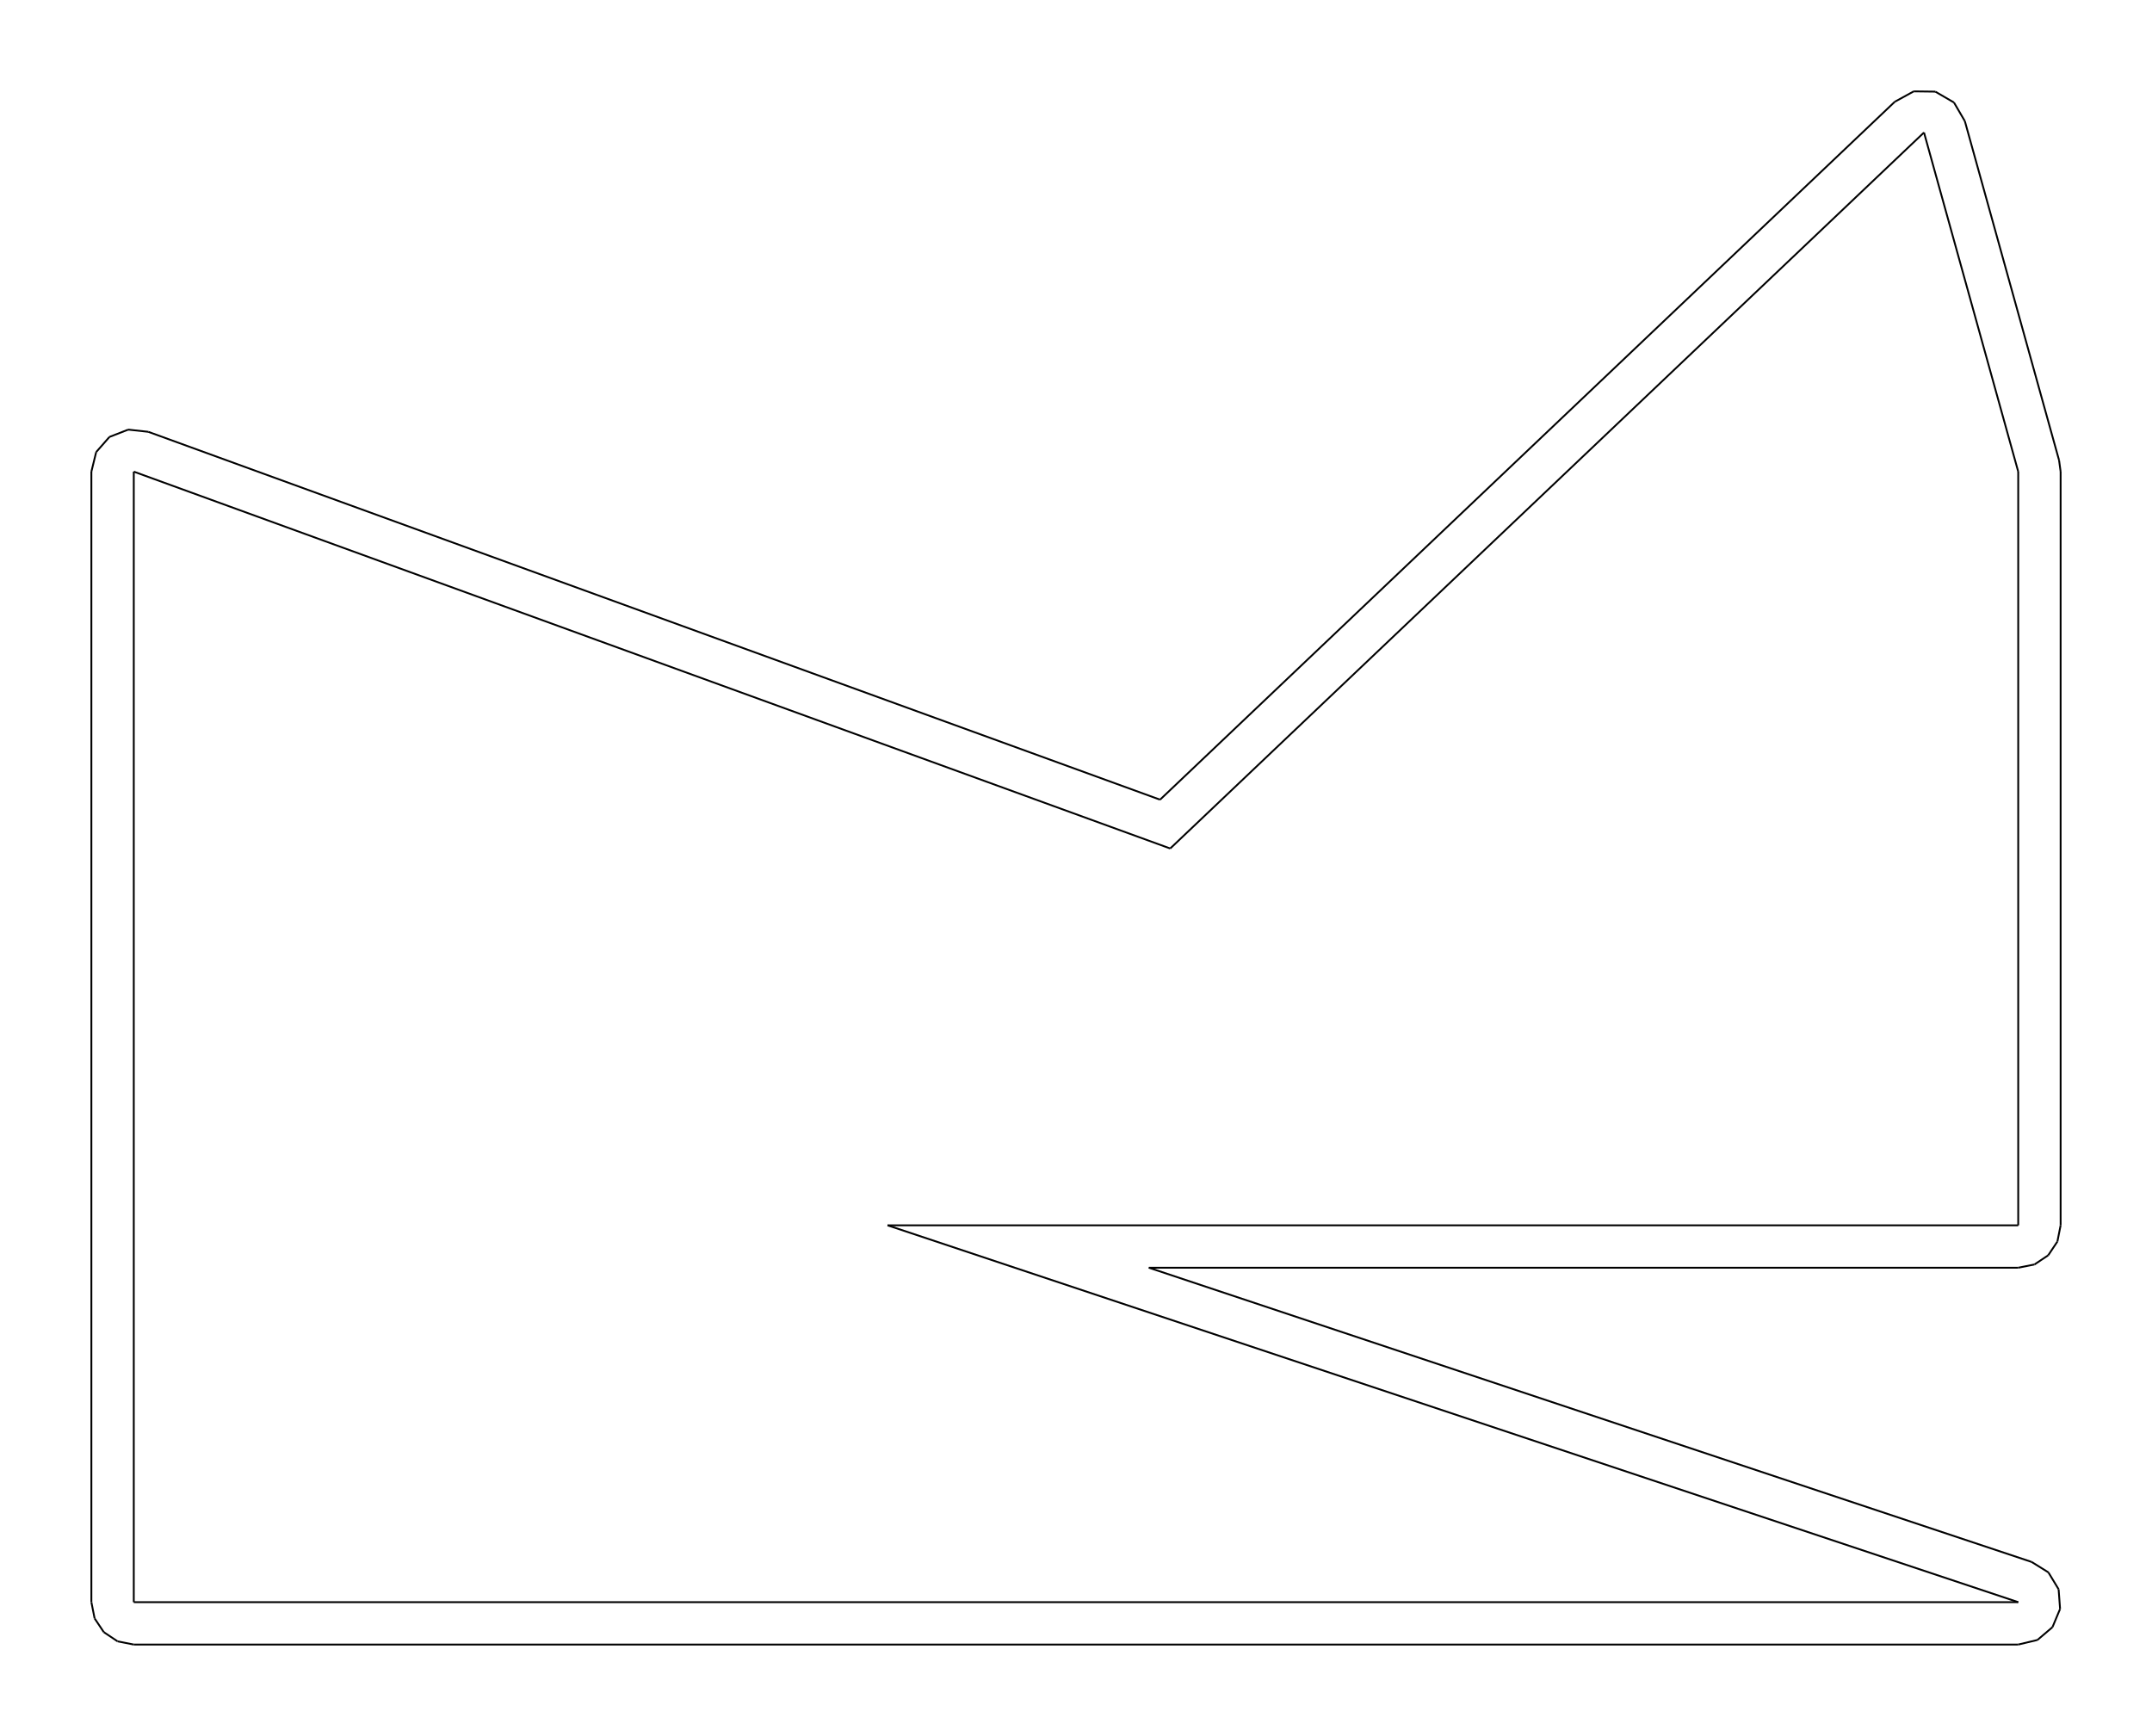
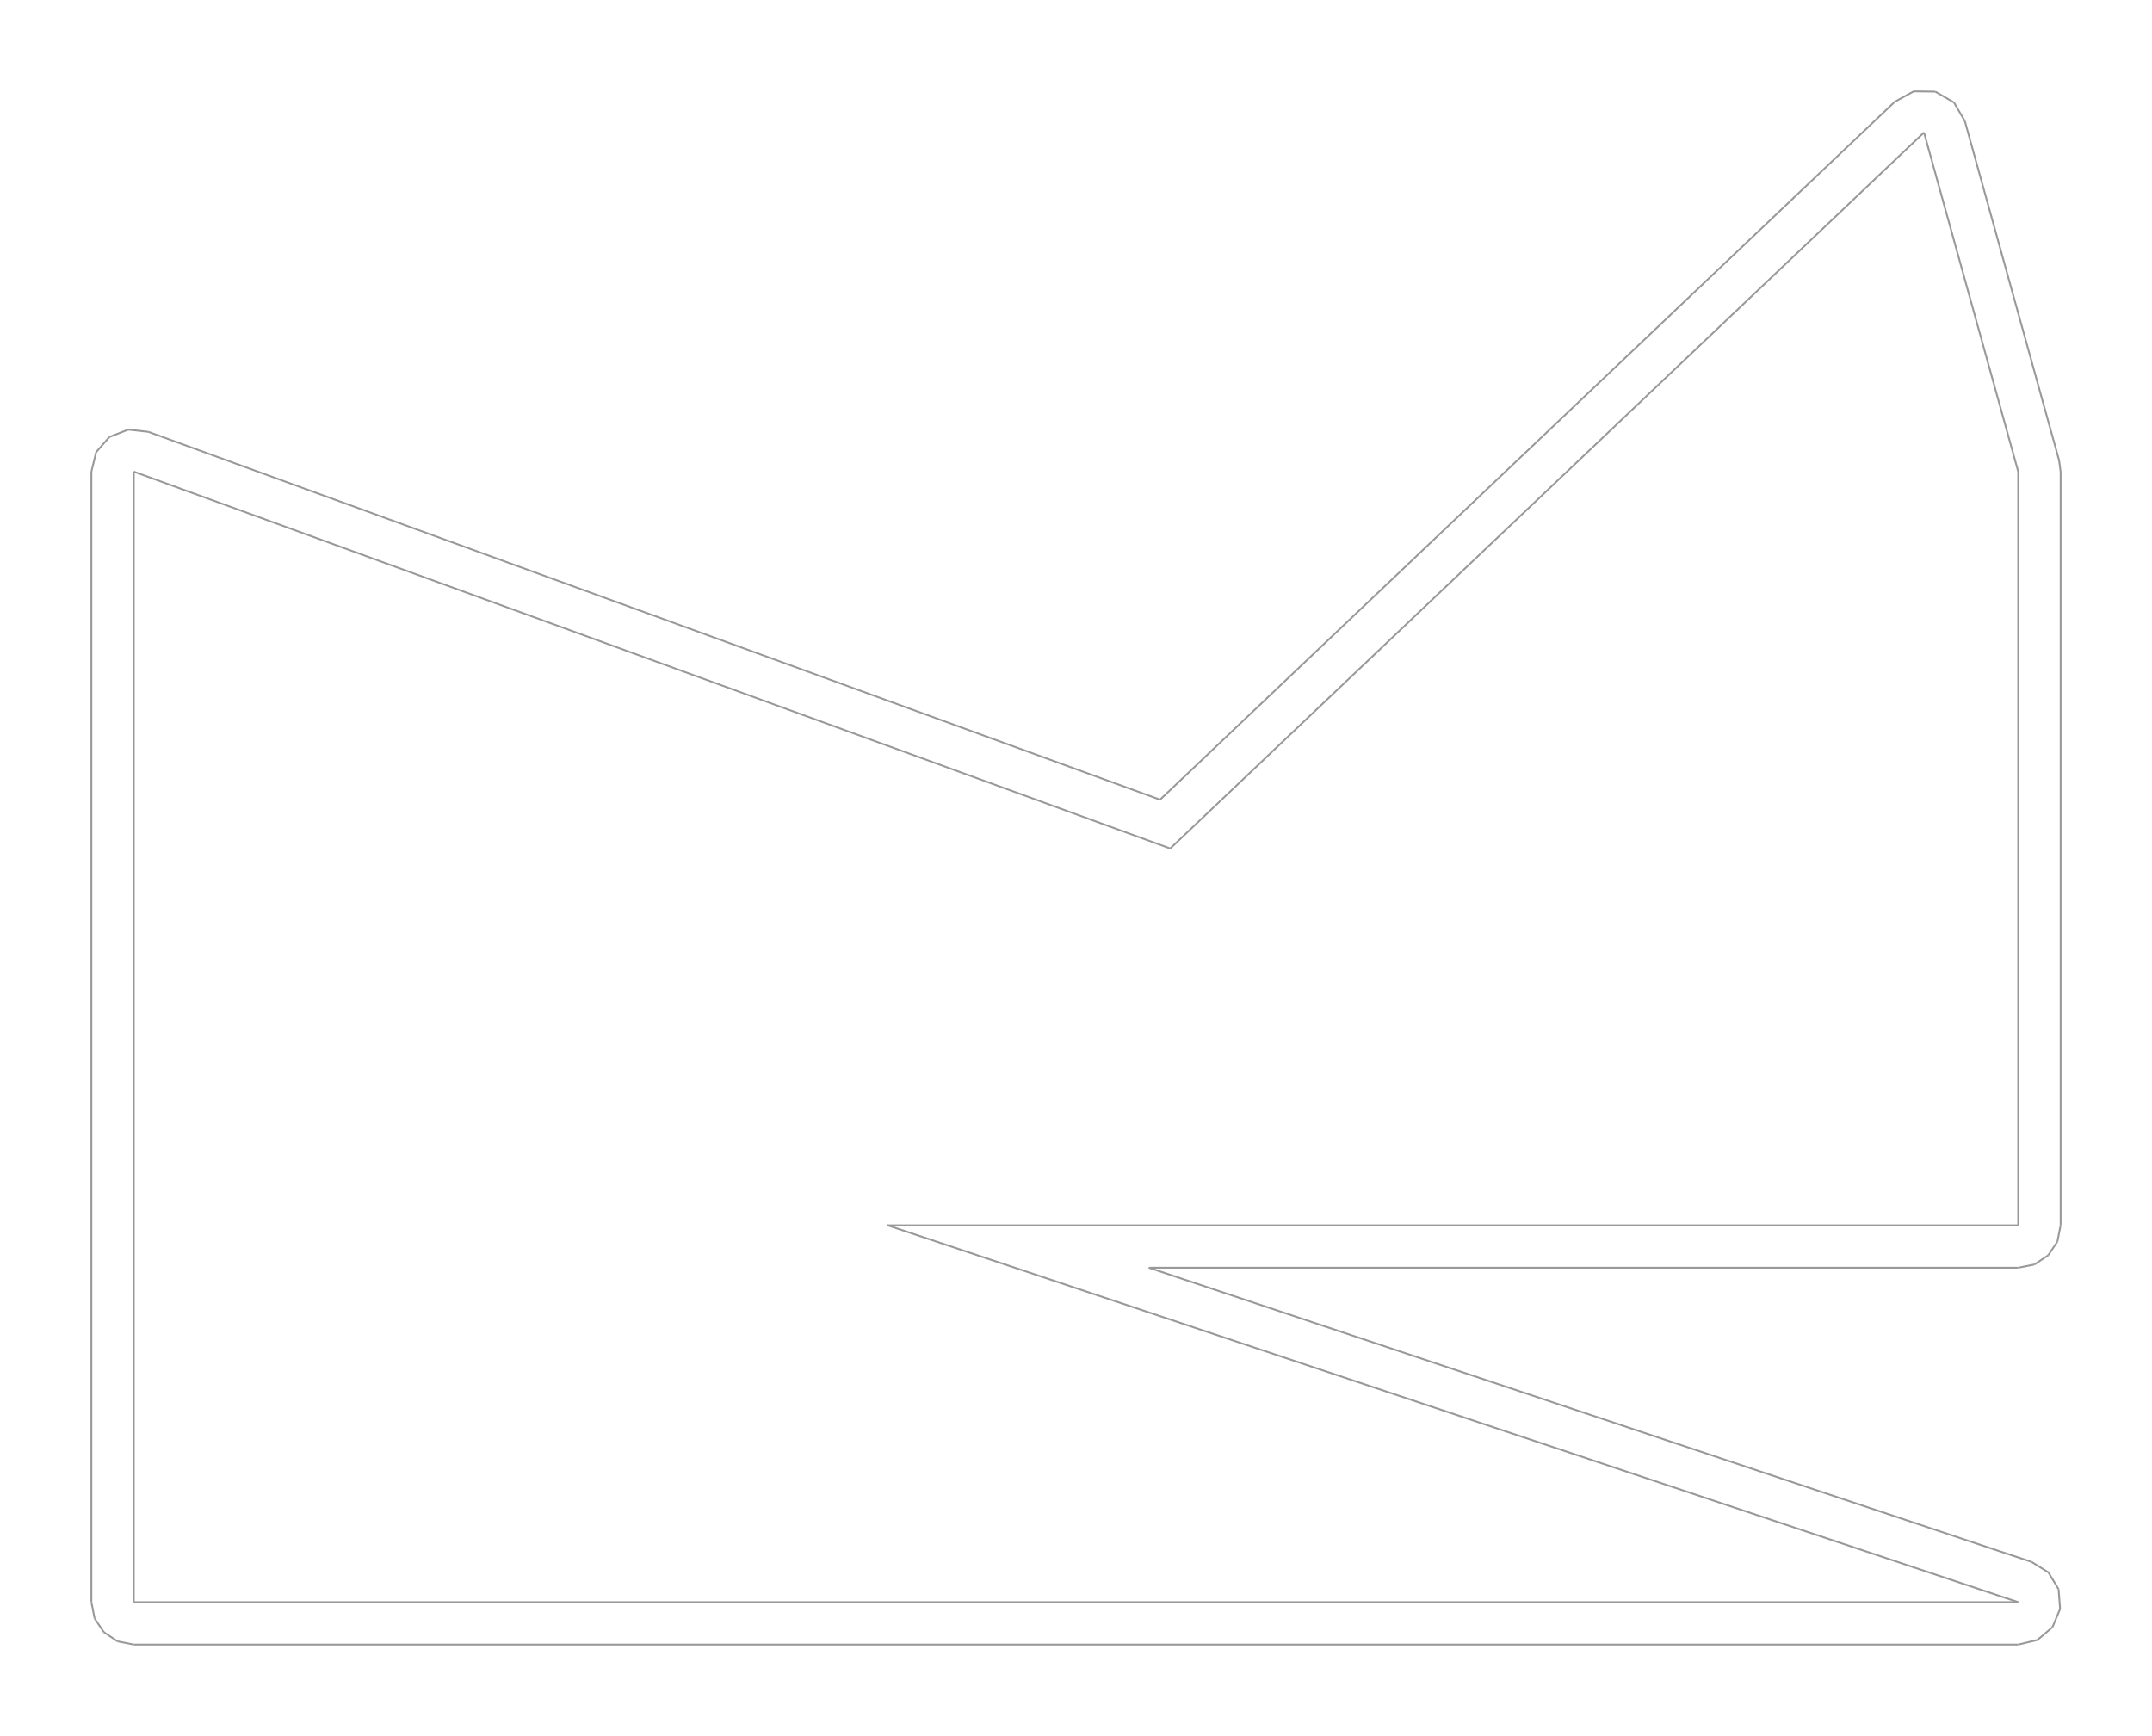
<svg xmlns="http://www.w3.org/2000/svg" viewBox="-50 -50 1177.543 950" id="export">
-   <path style="fill:none;stroke-width:1;stroke:#000000;" d="M  23.201 826.799  1054.343 826.799 " id="0" />
-   <path style="fill:none;stroke-width:1;stroke:#000000;" d="M  1054.343 826.799  435.657 620.571 " id="0" />
-   <path style="fill:none;stroke-width:1;stroke:#000000;" d="M  435.657 620.571  1054.343 620.571 " id="0" />
-   <path style="fill:none;stroke-width:1;stroke:#000000;" d="M  1054.343 620.571  1054.343 208.114 " id="0" />
-   <path style="fill:none;stroke-width:1;stroke:#000000;" d="M  1054.343 208.114  1002.785 22.509 " id="0" />
-   <path style="fill:none;stroke-width:1;stroke:#000000;" d="M  1002.785 22.509  590.329 414.343 " id="0" />
-   <path style="fill:none;stroke-width:1;stroke:#000000;" d="M  590.329 414.343  23.201 208.114 " id="0" />
-   <path style="fill:none;stroke-width:1;stroke:#000000;" d="M  23.201 208.114  23.201 826.799 " id="0" />
-   <path style="fill:none;stroke-width:1;stroke:#000000;" d="M  1075.777 629.449  1077.543 620.571 " id="0" />
-   <path style="fill:none;stroke-width:1;stroke:#000000;" d="M  1077.543 620.571  1077.543 208.114 " id="0" />
-   <path style="fill:none;stroke-width:1;stroke:#000000;" d="M  1077.543 208.114  1076.697 201.905 " id="0" />
-   <path style="fill:none;stroke-width:1;stroke:#000000;" d="M  1076.697 201.905  1025.14 16.299 " id="0" />
-   <path style="fill:none;stroke-width:1;stroke:#000000;" d="M  1025.14 16.299  1019.183 6.096 " id="0" />
-   <path style="fill:none;stroke-width:1;stroke:#000000;" d="M  1019.183 6.096  1008.975 0.149 " id="0" />
-   <path style="fill:none;stroke-width:1;stroke:#000000;" d="M  1008.975 0.149  997.161 0 " id="0" />
-   <path style="fill:none;stroke-width:1;stroke:#000000;" d="M  997.161 0  986.806 5.688 " id="0" />
-   <path style="fill:none;stroke-width:1;stroke:#000000;" d="M  986.806 5.688  584.761 387.631 " id="0" />
-   <path style="fill:none;stroke-width:1;stroke:#000000;" d="M  584.761 387.631  31.129 186.31 " id="0" />
-   <path style="fill:none;stroke-width:1;stroke:#000000;" d="M  31.129 186.31  20.167 185.113 " id="0" />
-   <path style="fill:none;stroke-width:1;stroke:#000000;" d="M  20.167 185.113  9.891 189.111 " id="0" />
-   <path style="fill:none;stroke-width:1;stroke:#000000;" d="M  9.891 189.111  2.621 197.403 " id="0" />
-   <path style="fill:none;stroke-width:1;stroke:#000000;" d="M  2.621 197.403  0 208.114 " id="0" />
-   <path style="fill:none;stroke-width:1;stroke:#000000;" d="M  0 208.114  0 826.799 " id="0" />
-   <path style="fill:none;stroke-width:1;stroke:#000000;" d="M  0 826.799  1.766 835.678 " id="0" />
-   <path style="fill:none;stroke-width:1;stroke:#000000;" d="M  1.766 835.678  6.795 843.205 " id="0" />
-   <path style="fill:none;stroke-width:1;stroke:#000000;" d="M  6.795 843.205  14.322 848.234 " id="0" />
-   <path style="fill:none;stroke-width:1;stroke:#000000;" d="M  14.322 848.234  23.201 850 " id="0" />
-   <path style="fill:none;stroke-width:1;stroke:#000000;" d="M  23.201 850  1054.343 850 " id="0" />
-   <path style="fill:none;stroke-width:1;stroke:#000000;" d="M  1054.343 850  1064.849 847.485 " id="0" />
-   <path style="fill:none;stroke-width:1;stroke:#000000;" d="M  1064.849 847.485  1073.078 840.484 " id="0" />
-   <path style="fill:none;stroke-width:1;stroke:#000000;" d="M  1073.078 840.484  1077.244 830.516 " id="0" />
-   <path style="fill:none;stroke-width:1;stroke:#000000;" d="M  1077.244 830.516  1076.444 819.742 " id="0" />
-   <path style="fill:none;stroke-width:1;stroke:#000000;" d="M  1076.444 819.742  1070.851 810.498 " id="0" />
-   <path style="fill:none;stroke-width:1;stroke:#000000;" d="M  1070.851 810.498  1061.679 804.789 " id="0" />
-   <path style="fill:none;stroke-width:1;stroke:#000000;" d="M  1061.679 804.789  578.627 643.772 " id="0" />
-   <path style="fill:none;stroke-width:1;stroke:#000000;" d="M  578.627 643.772  1054.343 643.772 " id="0" />
-   <path style="fill:none;stroke-width:1;stroke:#000000;" d="M  1054.343 643.772  1063.221 642.006 " id="0" />
-   <path style="fill:none;stroke-width:1;stroke:#000000;" d="M  1063.221 642.006  1070.748 636.976 " id="0" />
-   <path style="fill:none;stroke-width:1;stroke:#000000;" d="M  1070.748 636.976  1075.777 629.449 " id="0" />
+   <path style="fill:none;stroke-width:1;stroke:#999999;" d="M  23.201 826.799  1054.343 826.799 " id="0" />
+   <path style="fill:none;stroke-width:1;stroke:#999999;" d="M  1054.343 826.799  435.657 620.571 " id="0" />
+   <path style="fill:none;stroke-width:1;stroke:#999999;" d="M  435.657 620.571  1054.343 620.571 " id="0" />
+   <path style="fill:none;stroke-width:1;stroke:#999999;" d="M  1054.343 620.571  1054.343 208.114 " id="0" />
+   <path style="fill:none;stroke-width:1;stroke:#999999;" d="M  1054.343 208.114  1002.785 22.509 " id="0" />
+   <path style="fill:none;stroke-width:1;stroke:#999999;" d="M  1002.785 22.509  590.329 414.343 " id="0" />
+   <path style="fill:none;stroke-width:1;stroke:#999999;" d="M  590.329 414.343  23.201 208.114 " id="0" />
+   <path style="fill:none;stroke-width:1;stroke:#999999;" d="M  23.201 208.114  23.201 826.799 " id="0" />
+   <path style="fill:none;stroke-width:1;stroke:#999999;" d="M  1075.777 629.449  1077.543 620.571 " id="0" />
+   <path style="fill:none;stroke-width:1;stroke:#999999;" d="M  1077.543 620.571  1077.543 208.114 " id="0" />
+   <path style="fill:none;stroke-width:1;stroke:#999999;" d="M  1077.543 208.114  1076.697 201.905 " id="0" />
+   <path style="fill:none;stroke-width:1;stroke:#999999;" d="M  1076.697 201.905  1025.14 16.299 " id="0" />
+   <path style="fill:none;stroke-width:1;stroke:#999999;" d="M  1025.14 16.299  1019.183 6.096 " id="0" />
+   <path style="fill:none;stroke-width:1;stroke:#999999;" d="M  1019.183 6.096  1008.975 0.149 " id="0" />
+   <path style="fill:none;stroke-width:1;stroke:#999999;" d="M  1008.975 0.149  997.161 0 " id="0" />
+   <path style="fill:none;stroke-width:1;stroke:#999999;" d="M  997.161 0  986.806 5.688 " id="0" />
+   <path style="fill:none;stroke-width:1;stroke:#999999;" d="M  986.806 5.688  584.761 387.631 " id="0" />
+   <path style="fill:none;stroke-width:1;stroke:#999999;" d="M  584.761 387.631  31.129 186.31 " id="0" />
+   <path style="fill:none;stroke-width:1;stroke:#999999;" d="M  31.129 186.31  20.167 185.113 " id="0" />
+   <path style="fill:none;stroke-width:1;stroke:#999999;" d="M  20.167 185.113  9.891 189.111 " id="0" />
+   <path style="fill:none;stroke-width:1;stroke:#999999;" d="M  9.891 189.111  2.621 197.403 " id="0" />
+   <path style="fill:none;stroke-width:1;stroke:#999999;" d="M  2.621 197.403  0 208.114 " id="0" />
+   <path style="fill:none;stroke-width:1;stroke:#999999;" d="M  0 208.114  0 826.799 " id="0" />
+   <path style="fill:none;stroke-width:1;stroke:#999999;" d="M  0 826.799  1.766 835.678 " id="0" />
+   <path style="fill:none;stroke-width:1;stroke:#999999;" d="M  1.766 835.678  6.795 843.205 " id="0" />
+   <path style="fill:none;stroke-width:1;stroke:#999999;" d="M  6.795 843.205  14.322 848.234 " id="0" />
+   <path style="fill:none;stroke-width:1;stroke:#999999;" d="M  14.322 848.234  23.201 850 " id="0" />
+   <path style="fill:none;stroke-width:1;stroke:#999999;" d="M  23.201 850  1054.343 850 " id="0" />
+   <path style="fill:none;stroke-width:1;stroke:#999999;" d="M  1054.343 850  1064.849 847.485 " id="0" />
+   <path style="fill:none;stroke-width:1;stroke:#999999;" d="M  1064.849 847.485  1073.078 840.484 " id="0" />
+   <path style="fill:none;stroke-width:1;stroke:#999999;" d="M  1073.078 840.484  1077.244 830.516 " id="0" />
+   <path style="fill:none;stroke-width:1;stroke:#999999;" d="M  1077.244 830.516  1076.444 819.742 " id="0" />
+   <path style="fill:none;stroke-width:1;stroke:#999999;" d="M  1076.444 819.742  1070.851 810.498 " id="0" />
+   <path style="fill:none;stroke-width:1;stroke:#999999;" d="M  1070.851 810.498  1061.679 804.789 " id="0" />
+   <path style="fill:none;stroke-width:1;stroke:#999999;" d="M  1061.679 804.789  578.627 643.772 " id="0" />
+   <path style="fill:none;stroke-width:1;stroke:#999999;" d="M  578.627 643.772  1054.343 643.772 " id="0" />
+   <path style="fill:none;stroke-width:1;stroke:#999999;" d="M  1054.343 643.772  1063.221 642.006 " id="0" />
+   <path style="fill:none;stroke-width:1;stroke:#999999;" d="M  1063.221 642.006  1070.748 636.976 " id="0" />
+   <path style="fill:none;stroke-width:1;stroke:#999999;" d="M  1070.748 636.976  1075.777 629.449 " id="0" />
</svg>
